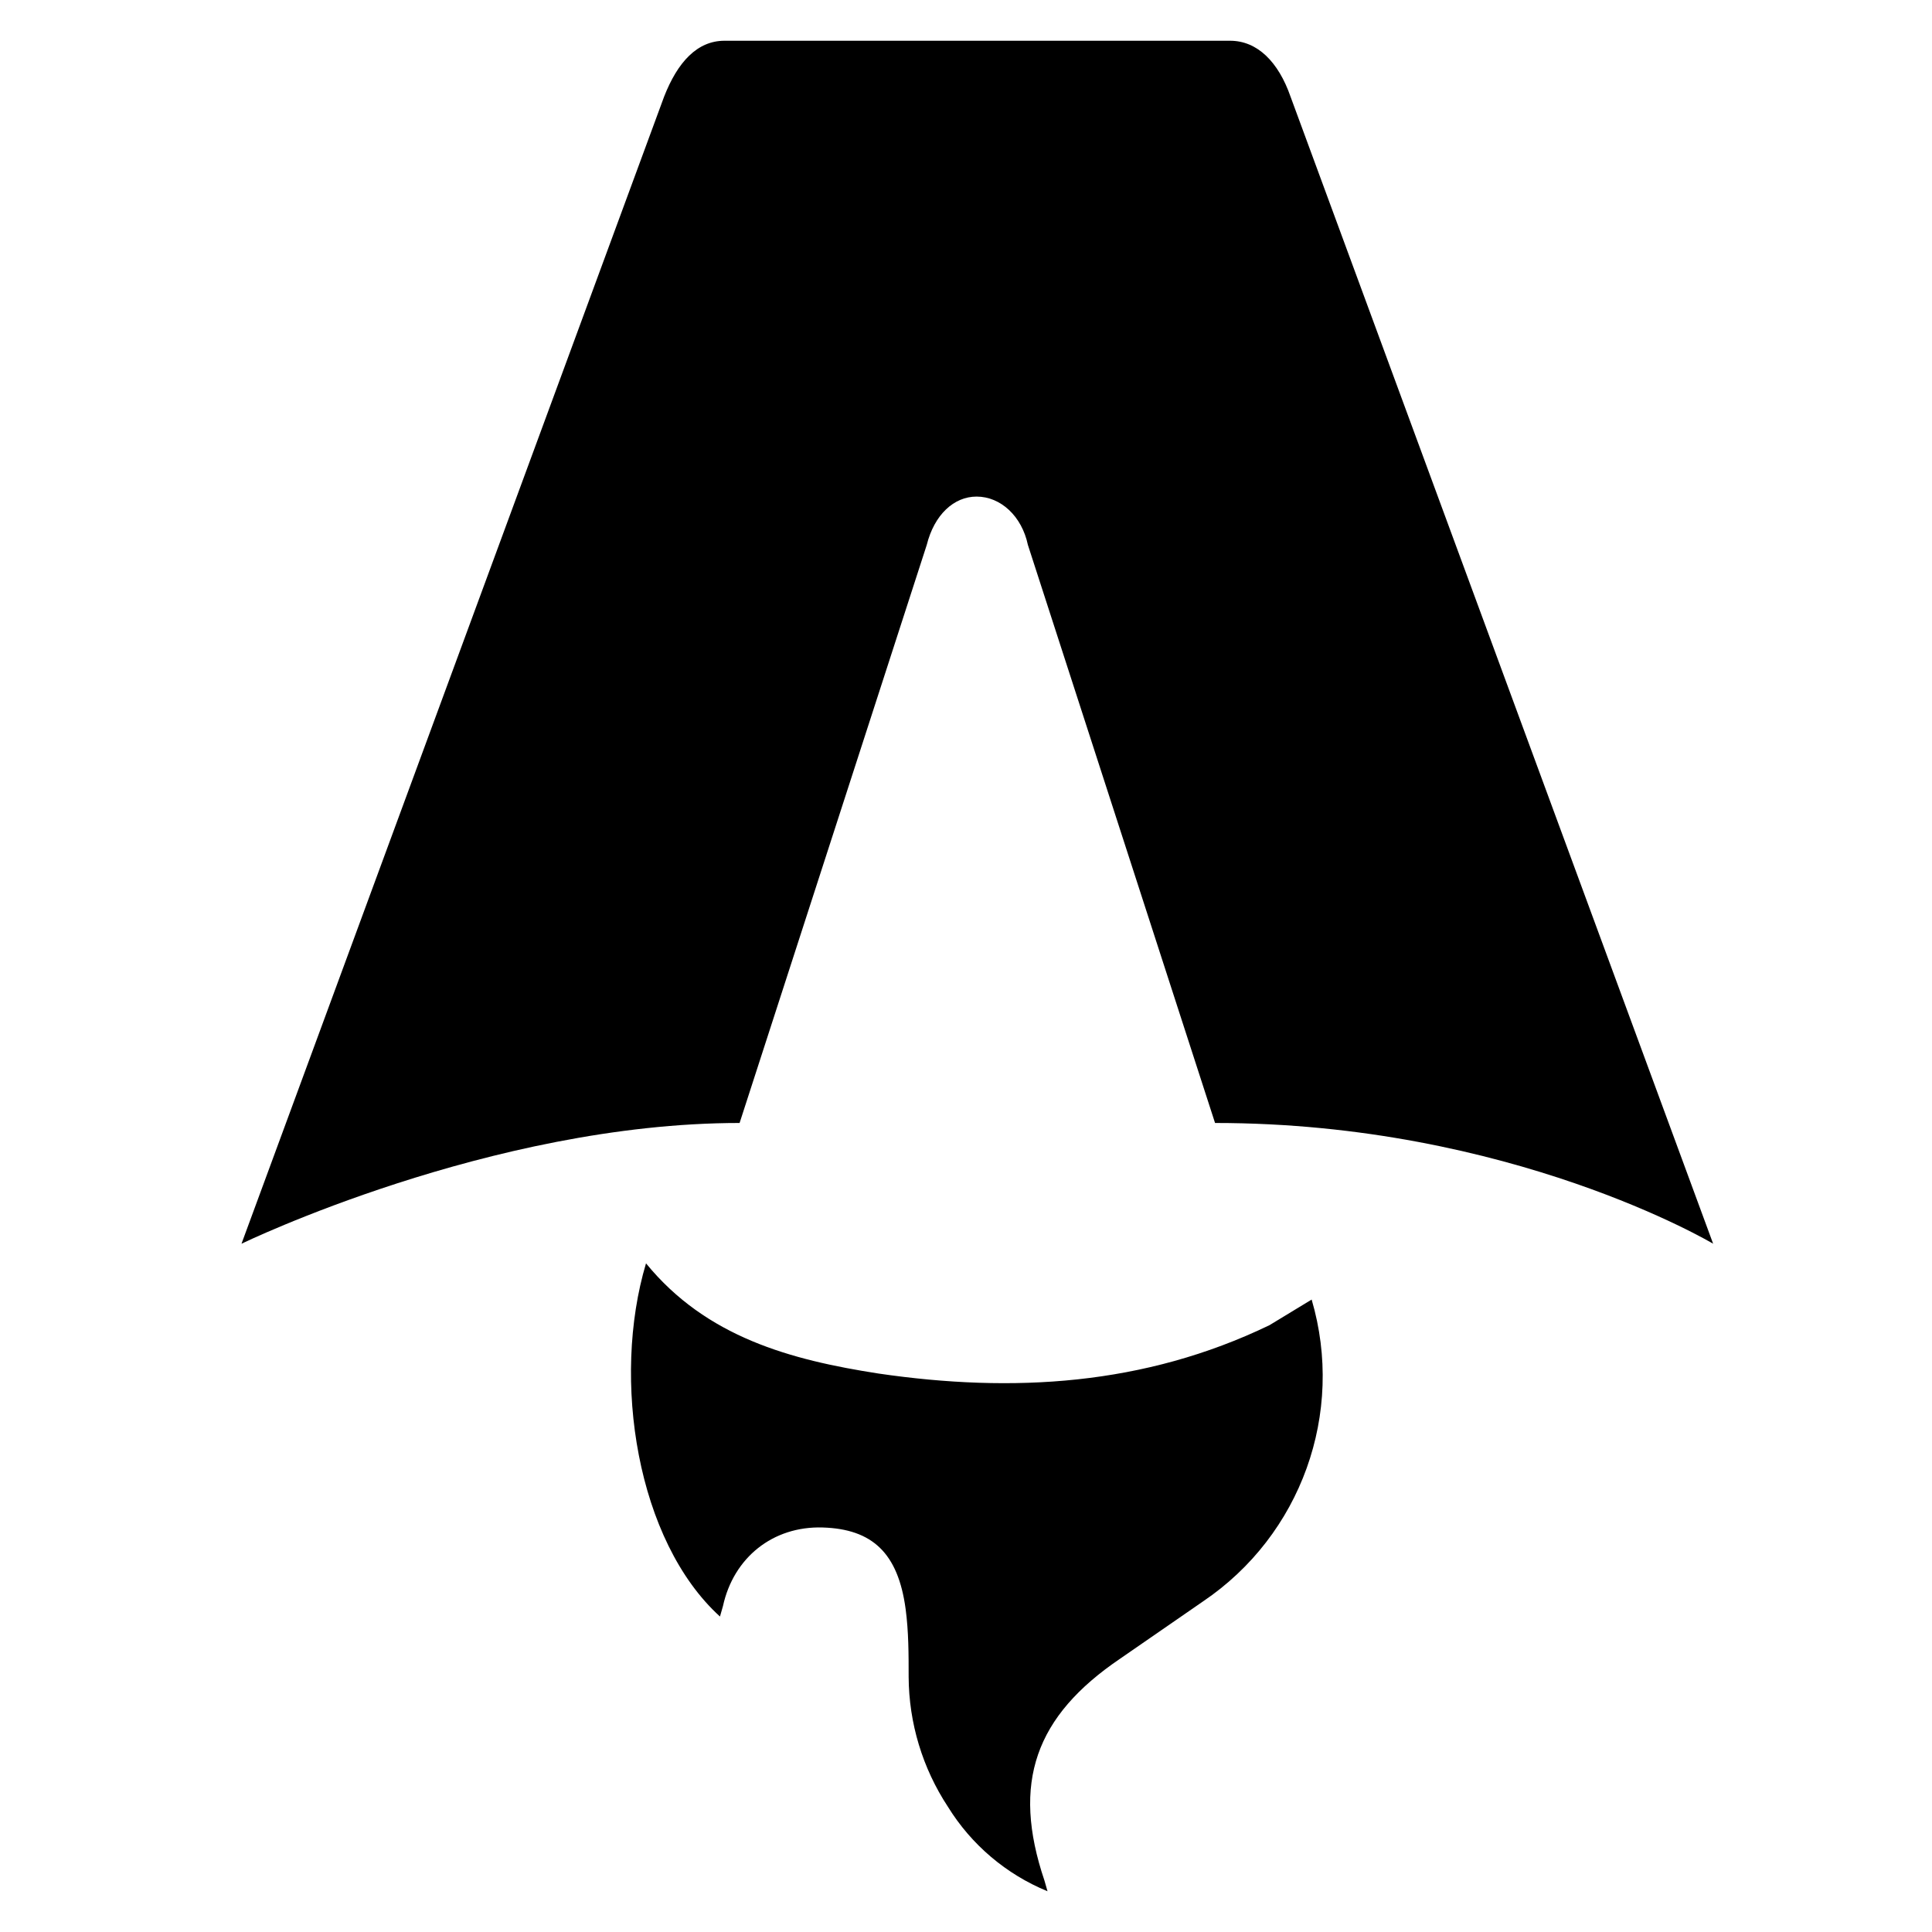
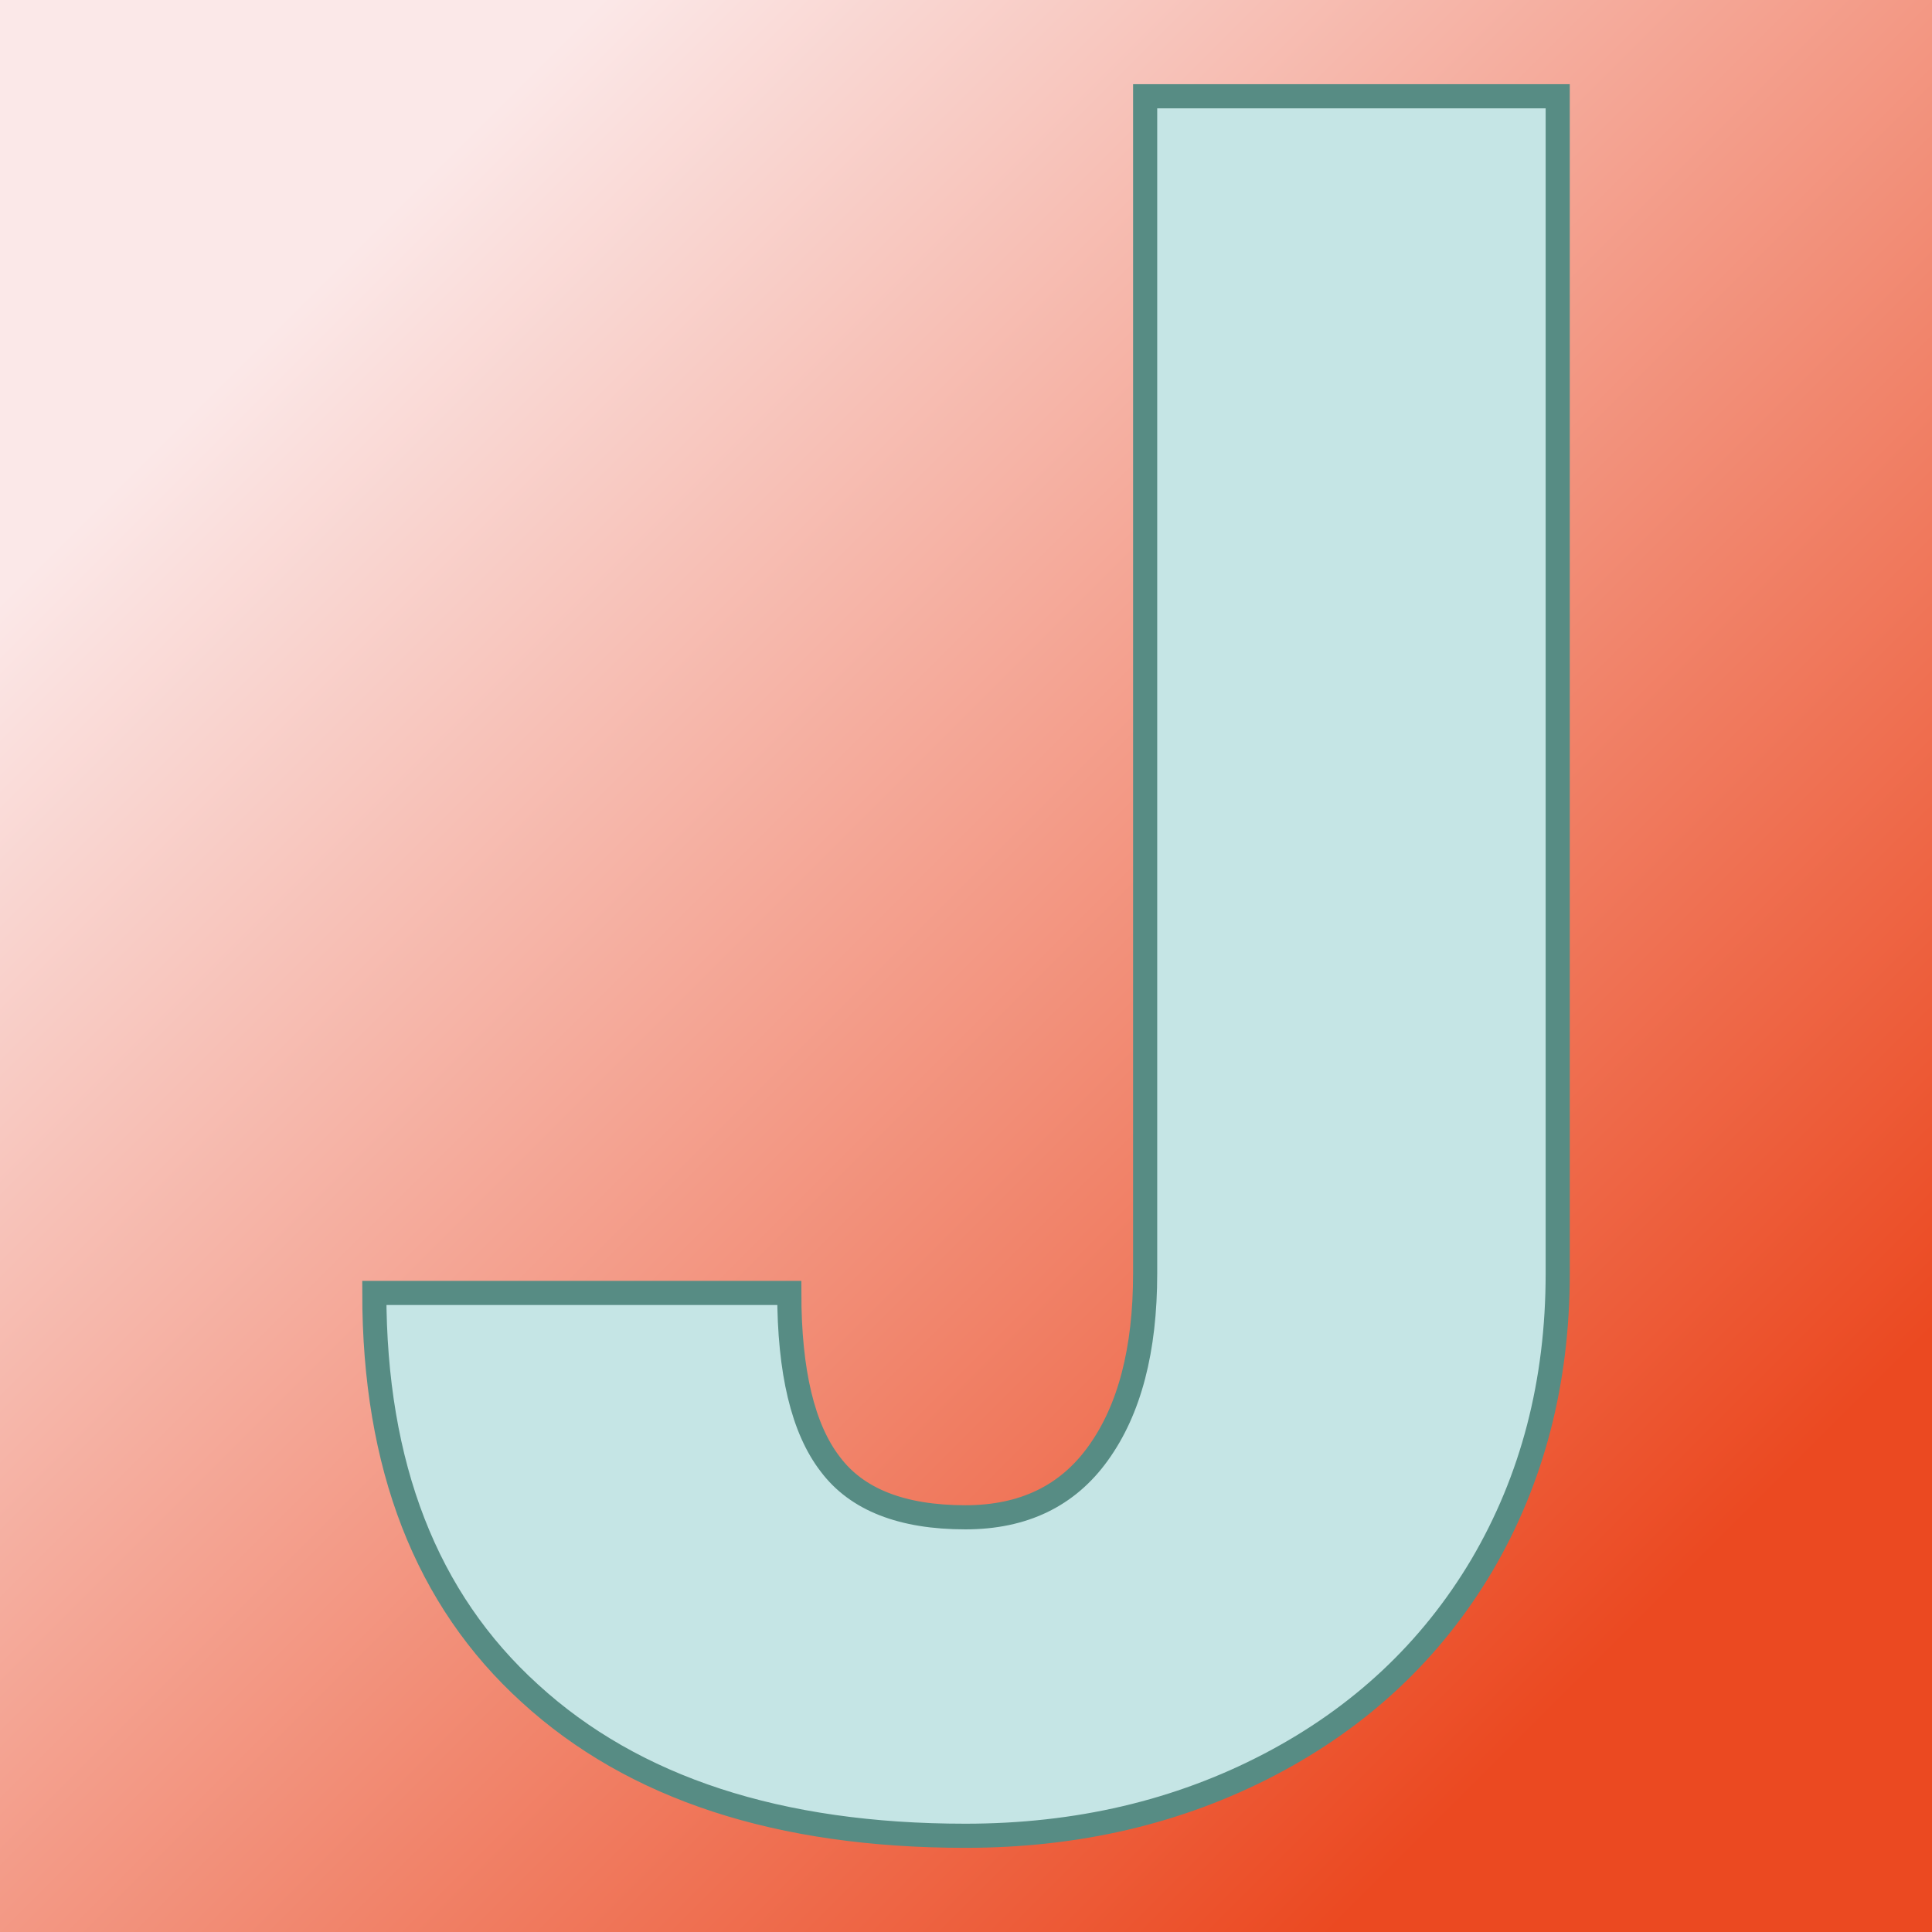
- <svg xmlns="http://www.w3.org/2000/svg" version="1.1" width="128" height="128">
-   <svg fill="none" viewBox="0 0 128 128">
-     <path fill="black" d="M16 82.4s16.5-8 33-8l12.4-38.3c.5-2 1.8-3.2 3.3-3.2 1.6 0 3 1.3 3.4 3.2l12.4 38.3c19.6 0 33 8 33 8l-28-76c-.8-2.3-2.2-3.7-4-3.7H48c-1.8 0-3.1 1.4-4 3.7l-28 76Z" />
-     <path fill="black" d="M47.7 107.1c-5.5-5-7.2-15.7-4.9-23.4 4 4.9 9.6 6.4 15.4 7.3 8.9 1.3 17.6.8 25.9-3.2l2.8-1.7a18 18 0 0 1-7.2 20l-5.5 3.8c-5.6 3.8-7.2 8.2-5 14.7l.2.7a14 14 0 0 1-6.6-5.6 15.8 15.8 0 0 1-2.6-8.6c0-1.5 0-3-.2-4.5-.5-3.7-2.2-5.3-5.5-5.4-3.3-.1-5.9 2-6.6 5.2l-.2.7Z" />
+ <svg xmlns="http://www.w3.org/2000/svg" version="1.1" width="200" height="200">
+   <svg version="1.1" width="200" height="200">
+     <svg version="1.1" viewBox="0 0 200 200">
+       <rect width="200" height="200" fill="url('#gradient')" />
+       <defs>
+         <linearGradient id="gradient" gradientTransform="rotate(45 0.5 0.5)">
+           <stop offset="0%" stop-color="#fbe8e8" />
+           <stop offset="100%" stop-color="#eb4921" />
+         </linearGradient>
+       </defs>
+       <g>
+         <g fill="#c5e5e5" transform="matrix(12.4878,0,0,12.4878,34.37768,187.5412)" stroke="#578c84" stroke-width="0.2">
+           <path d="M6.74-4.46L6.74-14.22L10.16-14.22L10.16-4.46Q10.16-3.11 9.53-2.04Q8.90-0.98 7.77-0.39Q6.64 0.20 5.25 0.20L5.25 0.20Q2.93 0.20 1.64-0.98Q0.35-2.15 0.35-4.30L0.35-4.30L3.79-4.30Q3.79-3.32 4.13-2.88Q4.46-2.44 5.25-2.44L5.25-2.44Q5.97-2.44 6.35-2.97Q6.74-3.51 6.74-4.46L6.74-4.46Z" />
+         </g>
+       </g>
+     </svg>
  </svg>
  <style>@media (prefers-color-scheme: light) { :root { filter: none; } }
@media (prefers-color-scheme: dark) { :root { filter: none; } }
</style>
</svg>
